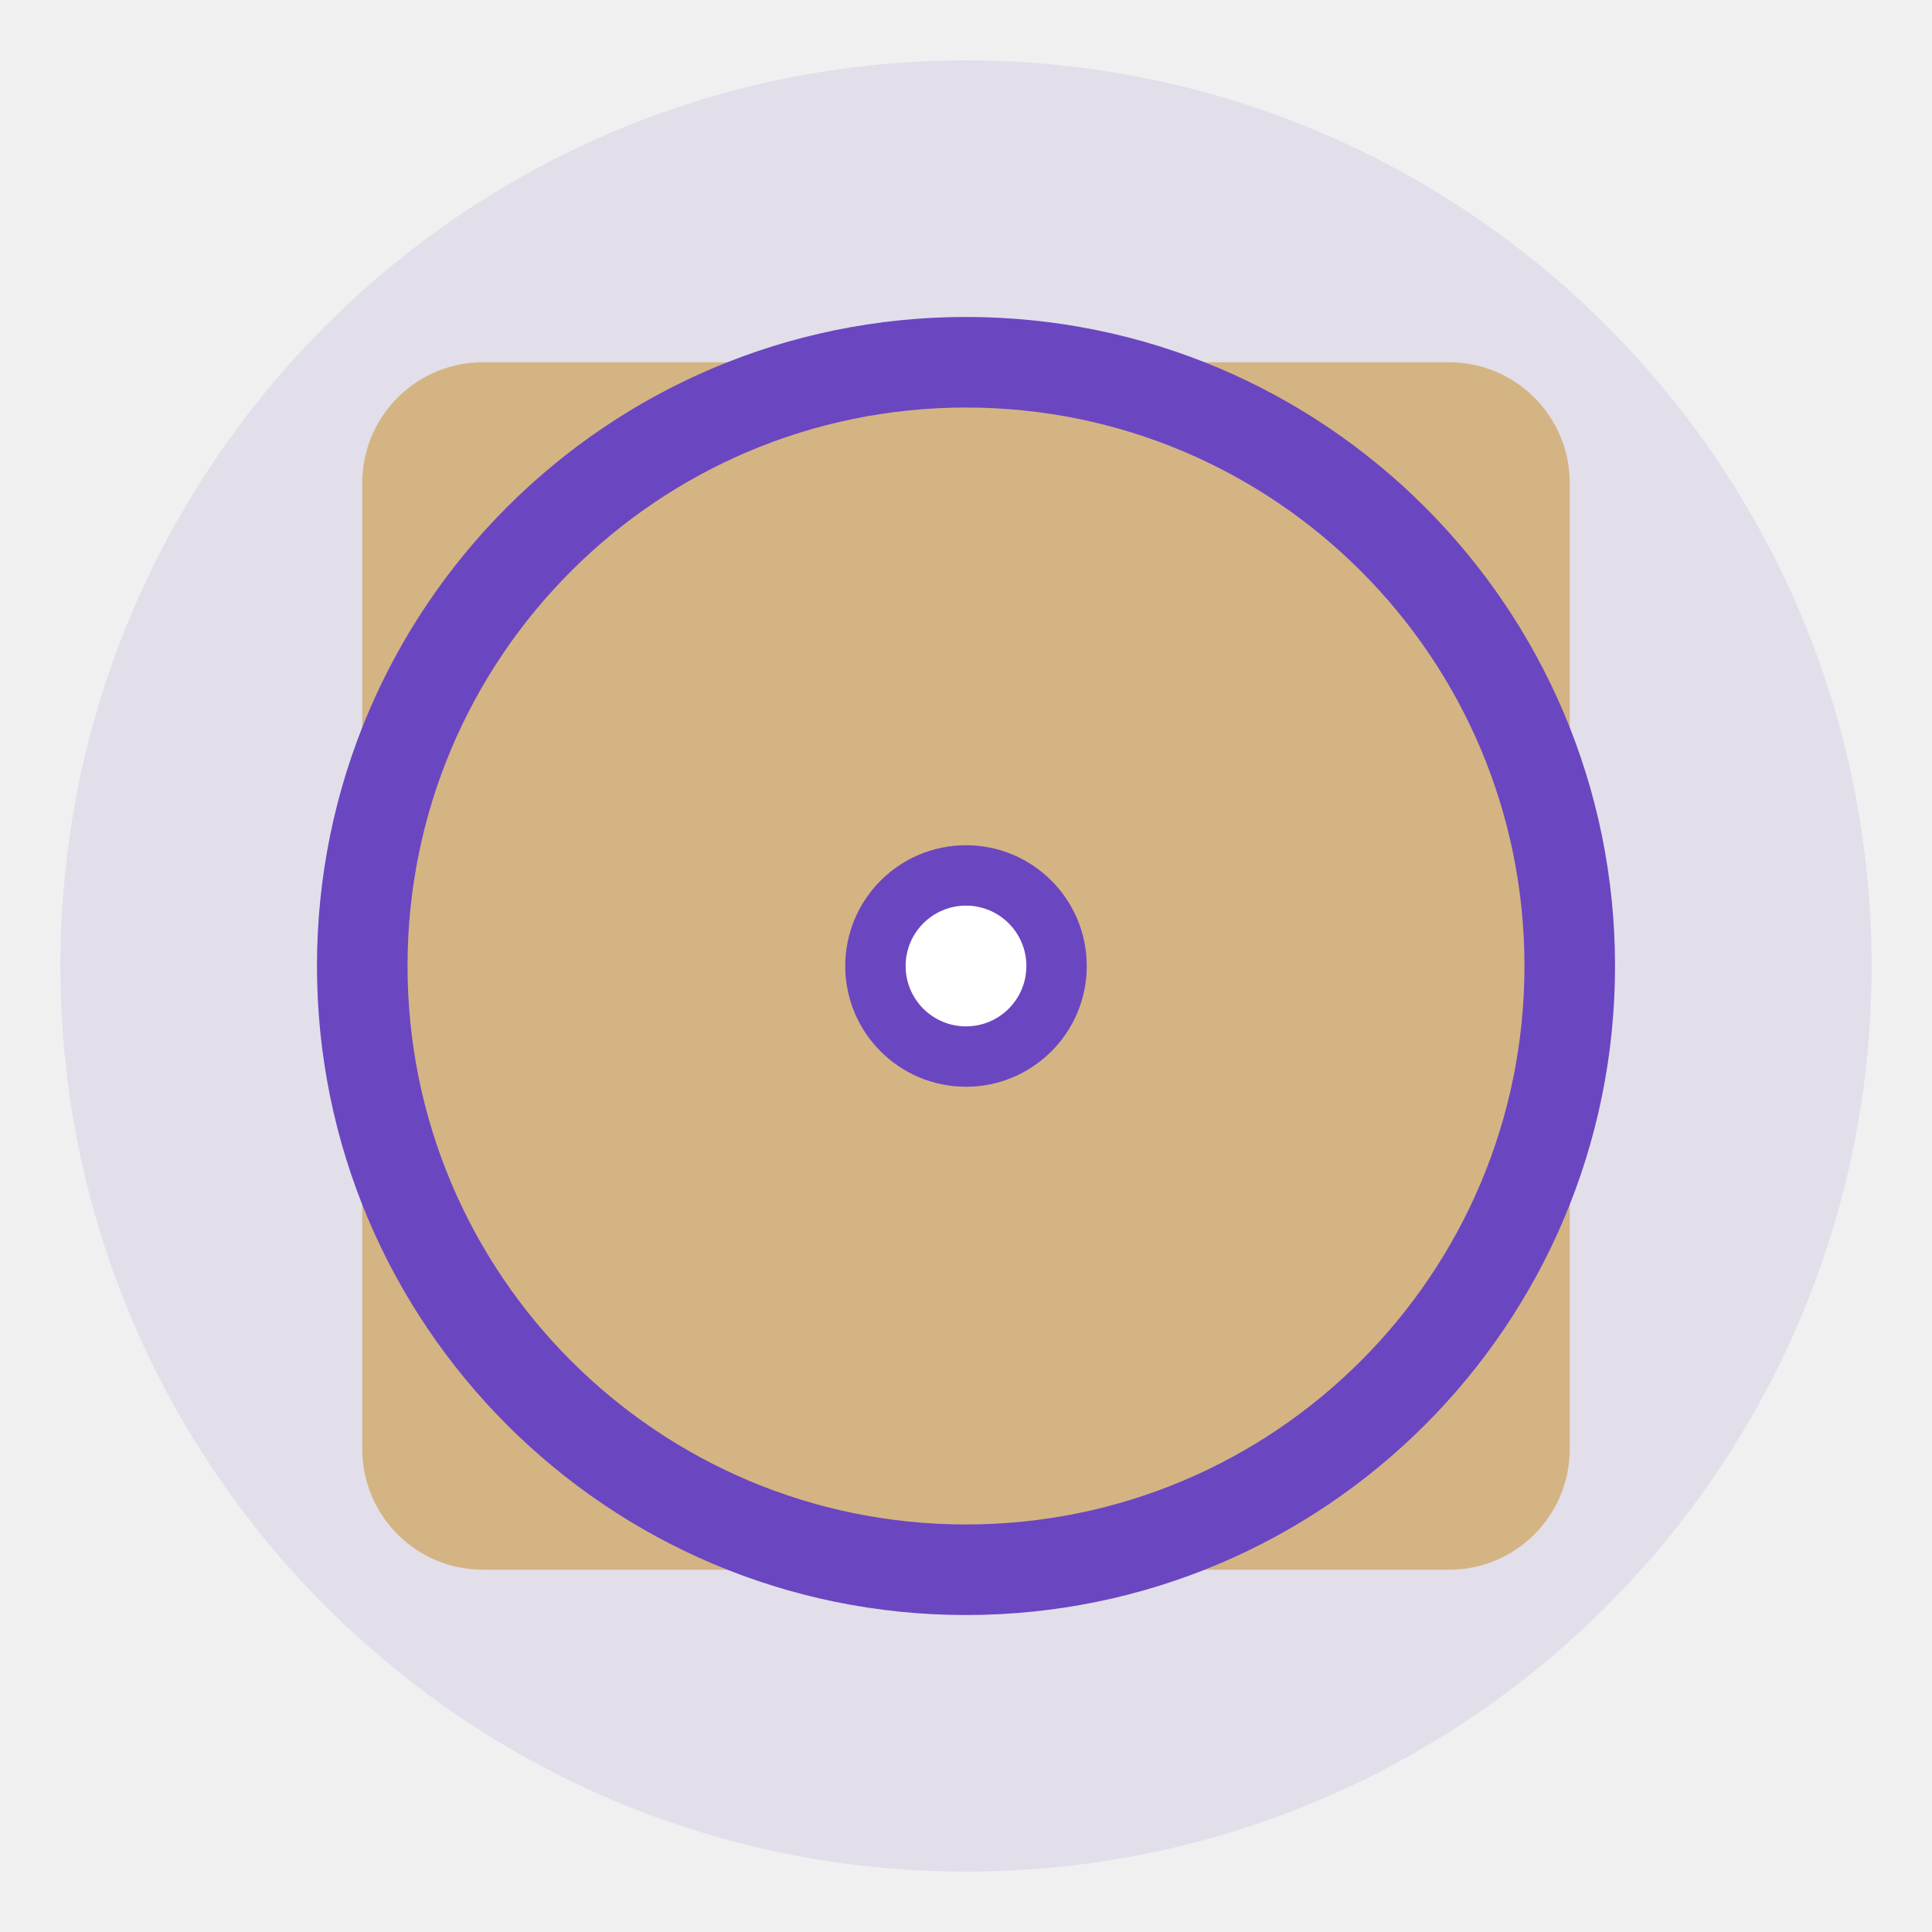
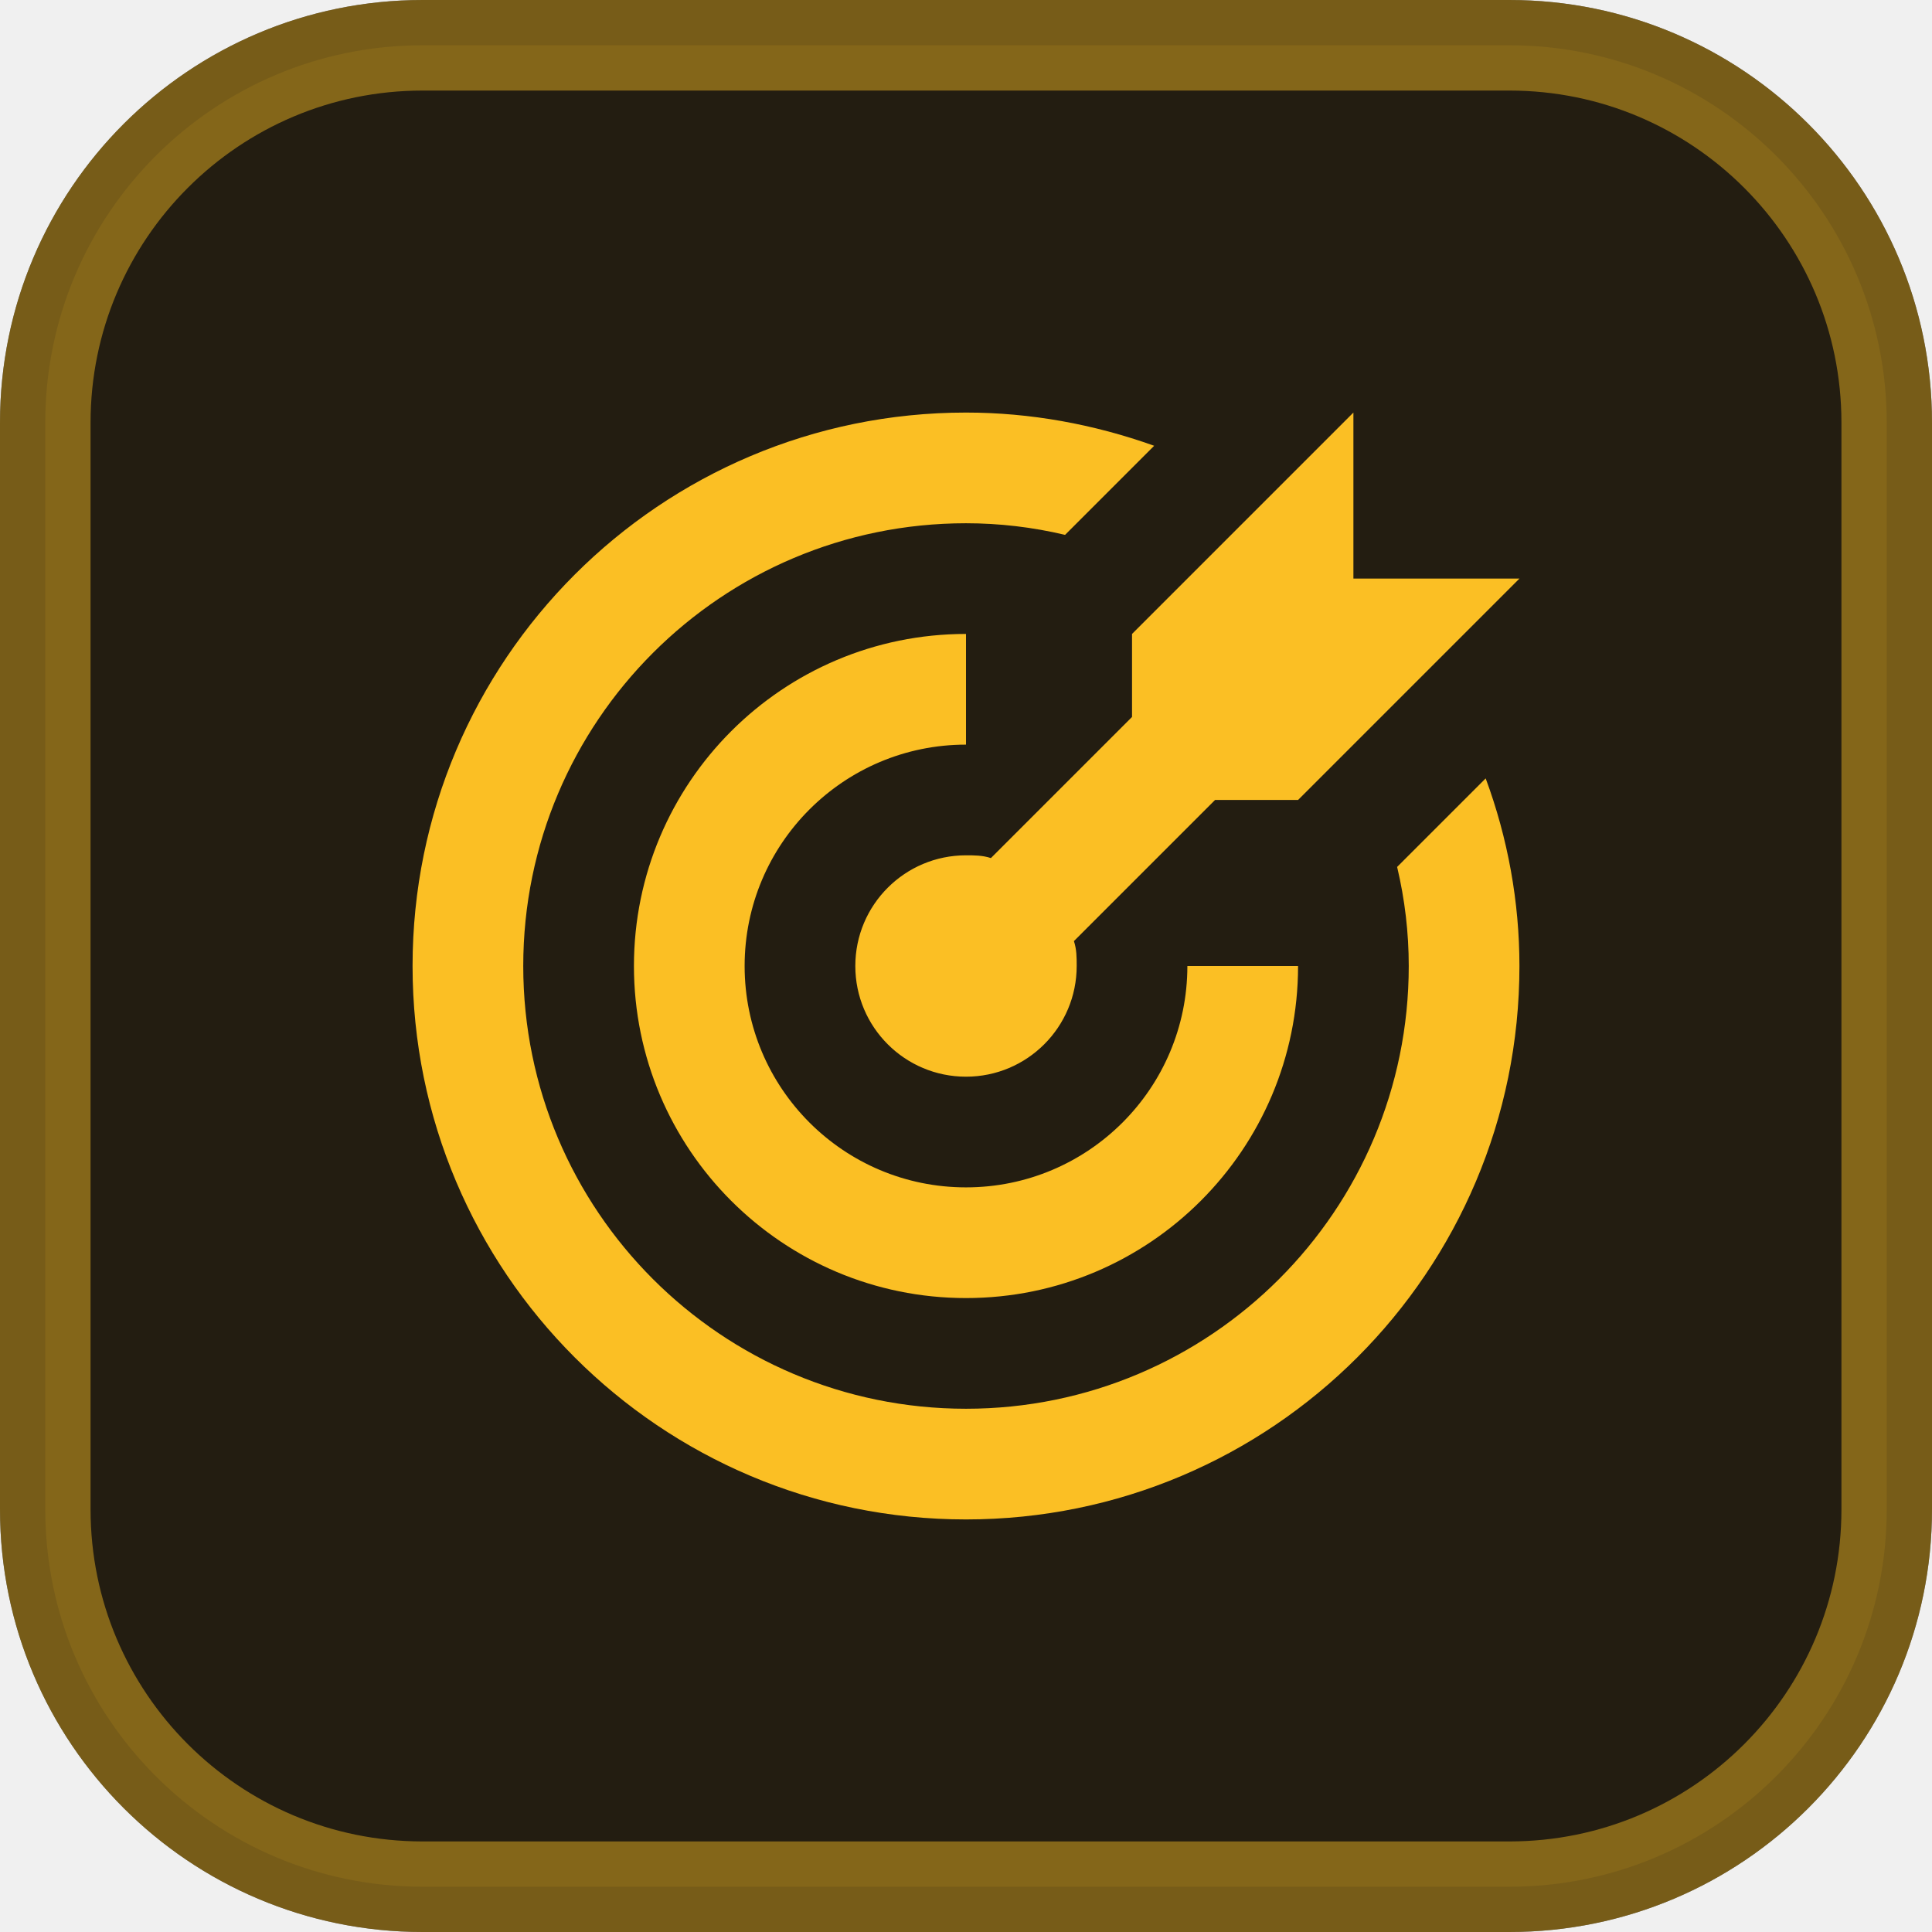
<svg xmlns="http://www.w3.org/2000/svg" width="32" height="32" viewBox="0 0 32 32" fill="none">
-   <circle cx="16" cy="16" r="15" fill="#6B46C1" fill-opacity="0.1" />
-   <rect x="6" y="6" width="20" height="20" rx="2" fill="#D4B483" />
-   <circle cx="16" cy="16" r="10" stroke="#6B46C1" stroke-width="1.5" fill="none" />
-   <circle cx="16" cy="16" r="2" fill="#6B46C1" />
-   <circle cx="16" cy="16" r="1" fill="white" />
+   <rect width="32" height="32" rx="7" fill="#0b0b0f" />
+   <rect x="0.75" y="0.75" width="30.5" height="30.5" rx="6.25" fill="#fbbf24" fill-opacity="0.10" />
+   <rect x="0.75" y="0.75" width="30.5" height="30.5" rx="6.25" fill="none" stroke="#fbbf24" stroke-opacity="0.45" stroke-width="1.5" />
+   <g transform="translate(5 5) scale(0.9166667)">
+     <path fill="#fbbf24" d="M12 2A10 10 0 0 0 2 12a10 10 0 0 0 10 10a10 10 0 0 0 10-10c0-1.16-.21-2.31-.61-3.39l-1.6 1.6c.14.59.21 1.19.21 1.79a8 8 0 0 1-8 8a8 8 0 0 1-8-8a8 8 0 0 1 8-8c.6 0 1.2.07 1.79.21L15.4 2.6C14.31 2.21 13.16 2 12 2m7 0l-4 4v1.5l-2.55 2.55C12.3 10 12.15 10 12 10a2 2 0 0 0-2 2a2 2 0 0 0 2 2a2 2 0 0 0 2-2c0-.15 0-.3-.05-.45L16.5 9H18l4-4h-3zm-7 4a6 6 0 0 0-6 6a6 6 0 0 0 6 6a6 6 0 0 0 6-6h-2a4 4 0 0 1-4 4a4 4 0 0 1-4-4a4 4 0 0 1 4-4z" />
+   </g>
</svg>
